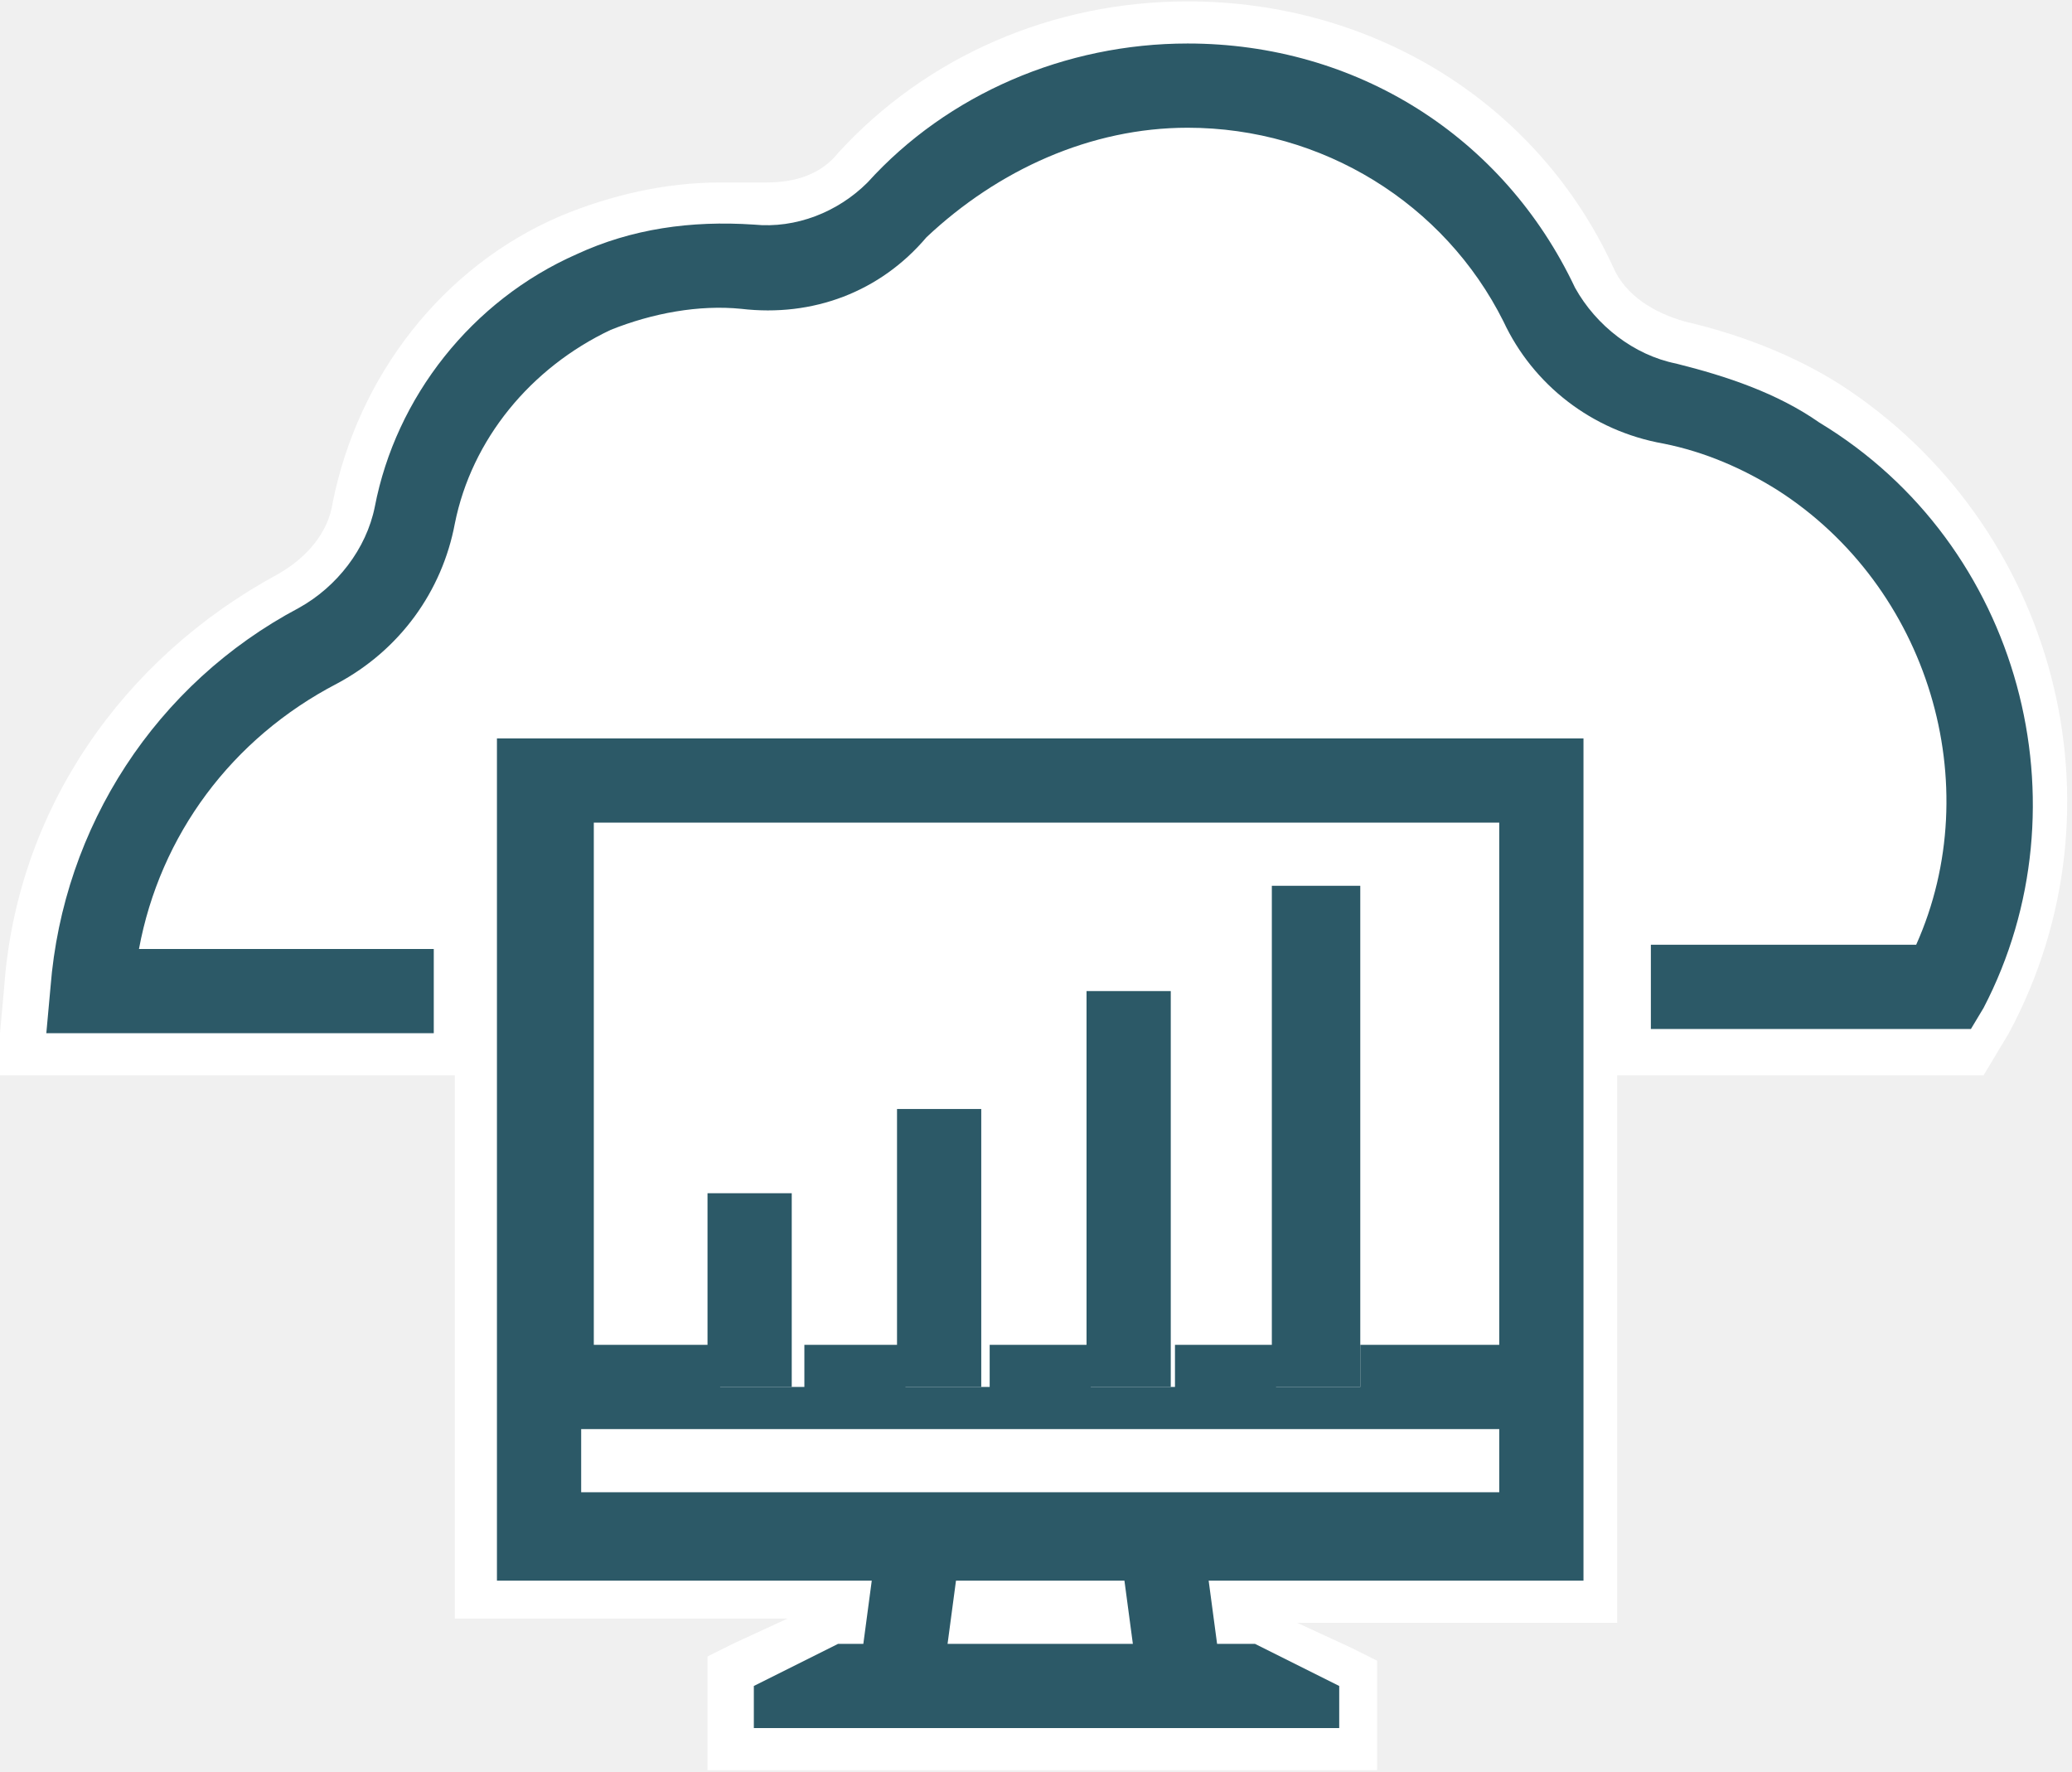
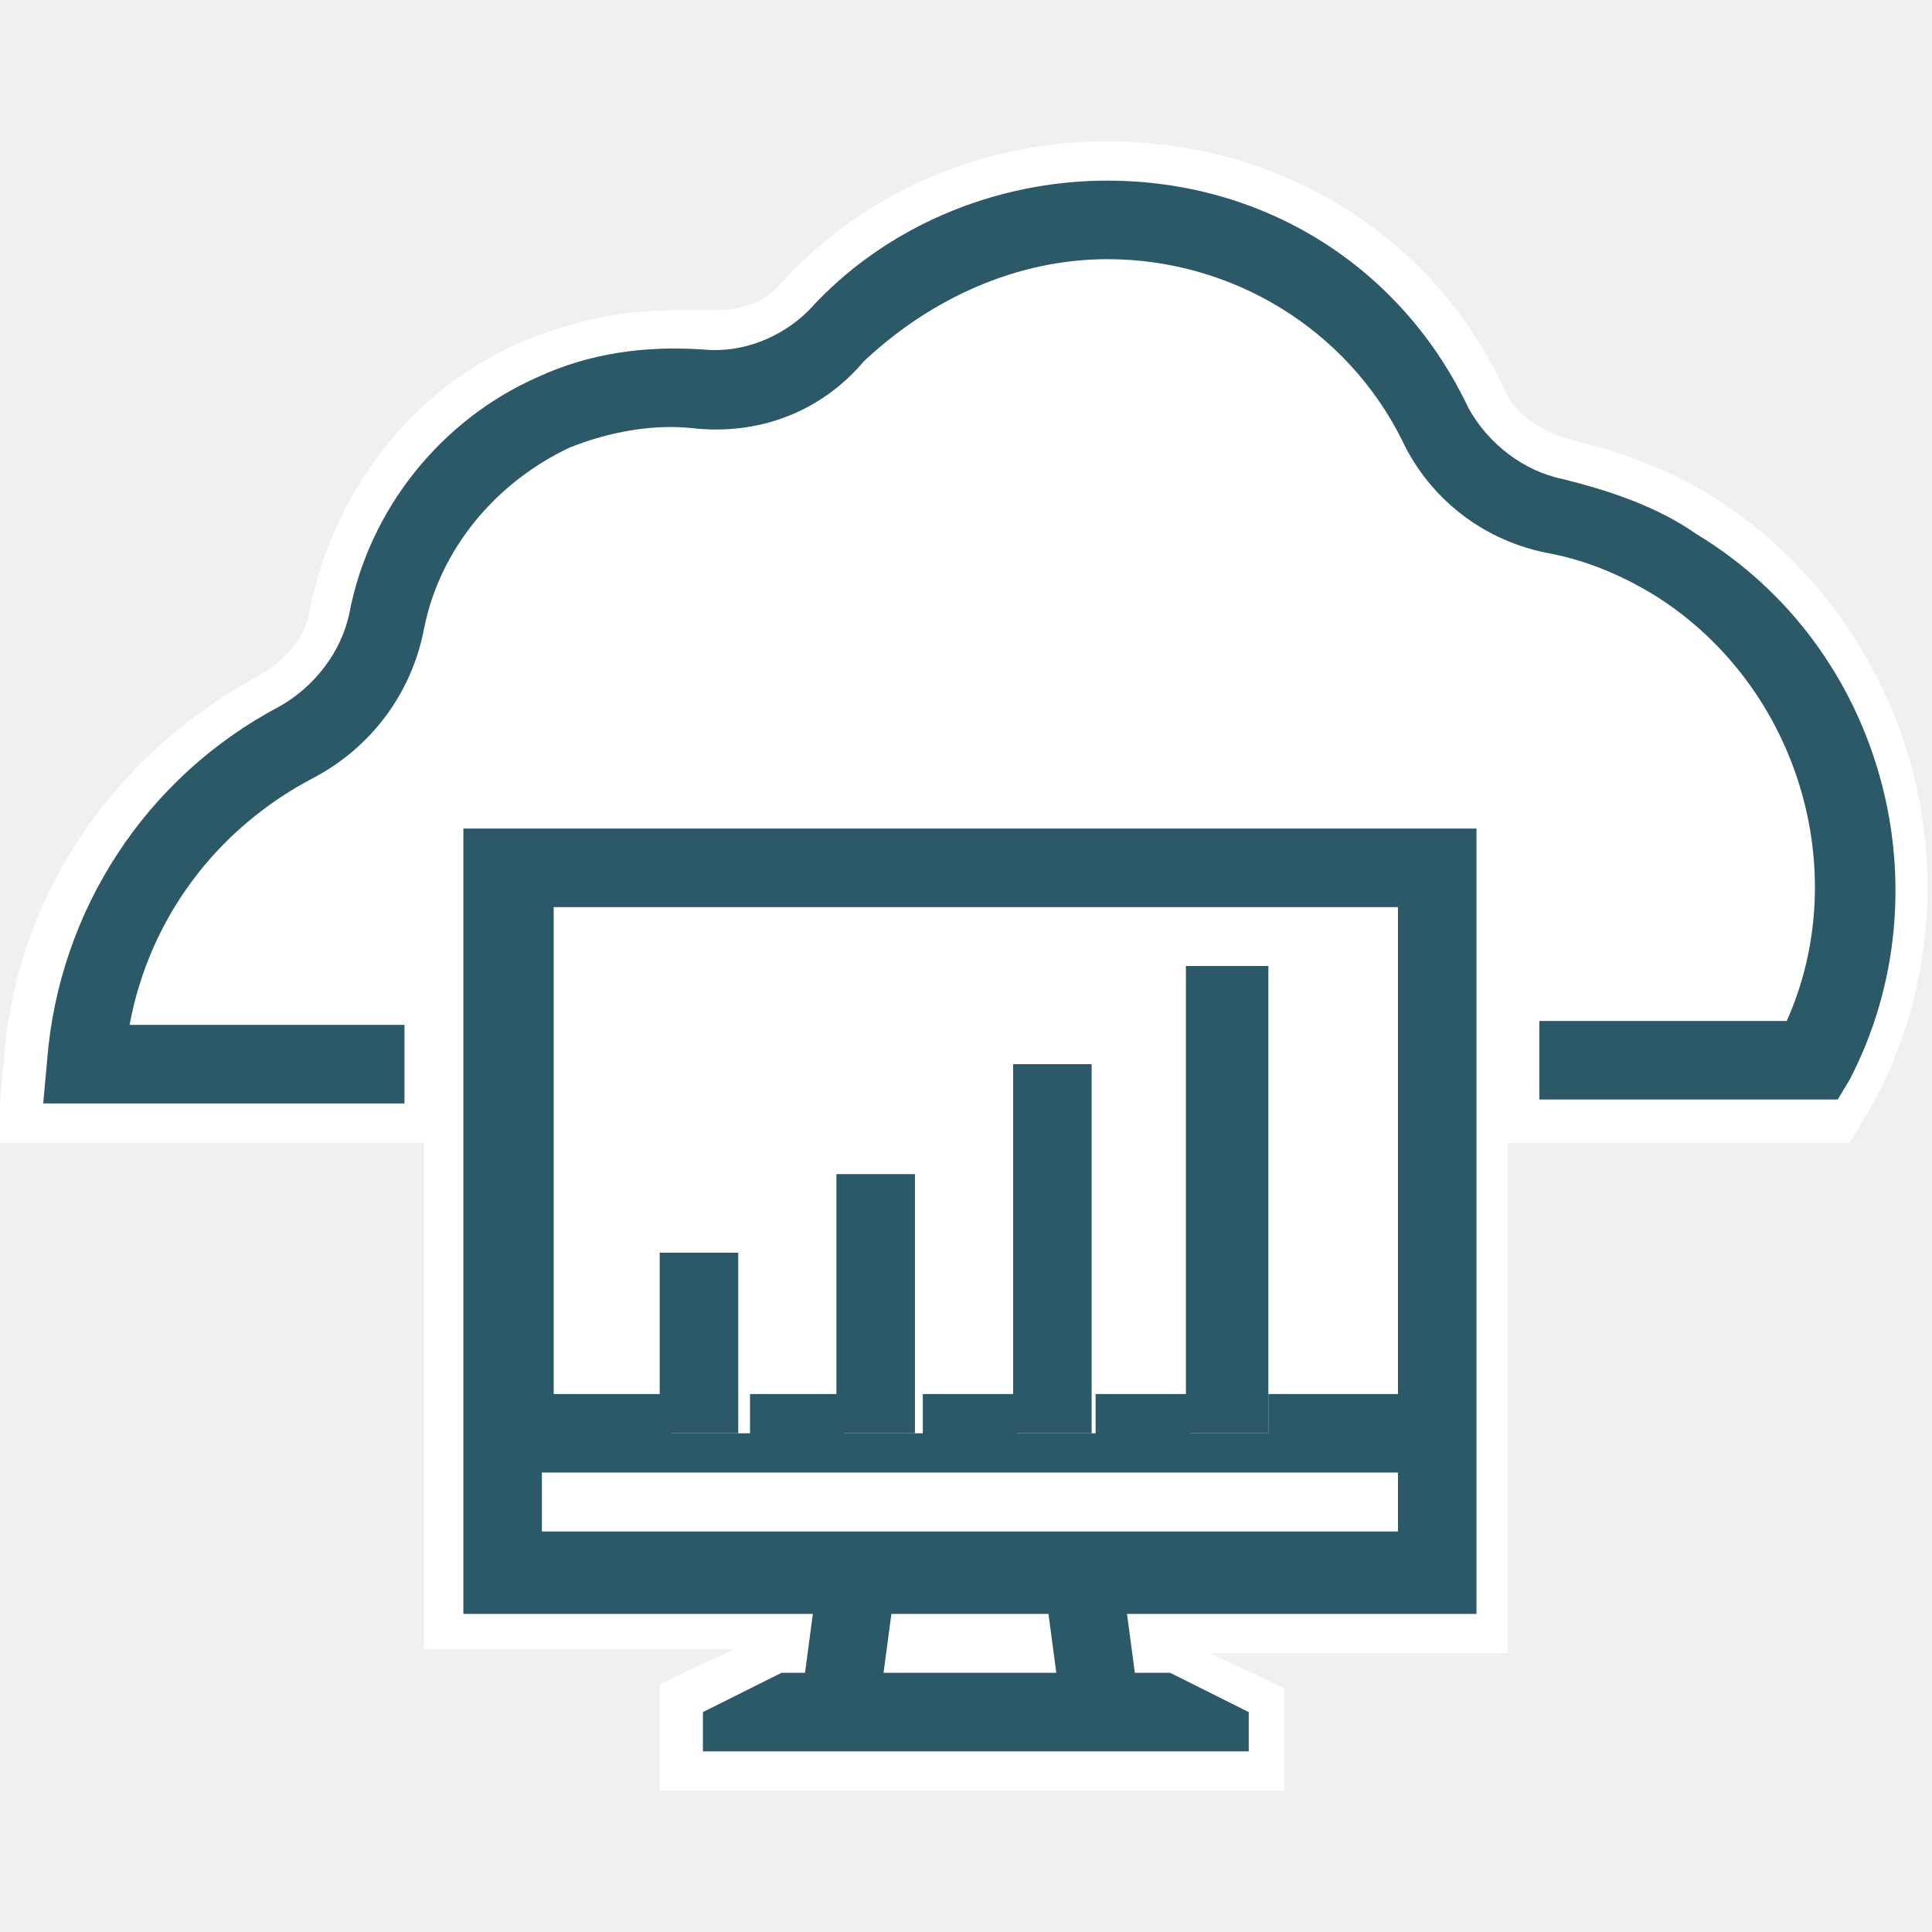
- <svg xmlns="http://www.w3.org/2000/svg" version="1.1" id="Layer_1" x="0px" y="0px" viewBox="0 0 49.2 42" style="enable-background:new 0 0 49.2 42;" xml:space="preserve" height="342" width="400">
-   <g>
-     <g>
-       <path style="fill:#FFFFFF;" d="M17.3,41.5v-1.8l2.4-1.2H20l0.1-0.5h-8.8V25H0.5l0.1-1.6c0.3-4,2.6-7.6,6.2-9.4    c0.8-0.4,1.4-1.2,1.5-2c0.6-2.8,2.5-5.2,5.1-6.4c1.1-0.5,2.3-0.7,3.6-0.7c0.3,0,0.5,0,0.8,0c0.1,0,0.2,0,0.3,0    c0.8,0,1.5-0.3,2-0.9c2.1-2.2,5-3.5,8-3.5c4.1,0,7.9,2.3,9.7,6c0.4,0.8,1.1,1.4,2,1.6c1.2,0.3,2.4,0.8,3.5,1.5    c4.9,3.1,6.6,9.6,3.9,14.7L47,25h-8.9V38h-8.8l0.1,0.5h0.5l2.4,1.2v1.8H17.3z" />
-       <path style="fill:#FFFFFF;" d="M28.2,1c4,0,7.5,2.2,9.3,5.7c0.5,0.9,1.3,1.6,2.4,1.8c1.2,0.3,2.3,0.7,3.4,1.4    c4.7,3,6.3,9.1,3.7,14l-0.3,0.5h-9.1v12.9h-8.9l0.2,1.5h0.9l2,1v1h-2h-9.9h-2v-1l2-1h0.6l0.2-1.5h-8.9V24.5H1.1l0.1-1.1    c0.3-3.9,2.5-7.2,5.9-9c0.9-0.5,1.6-1.4,1.8-2.4c0.5-2.7,2.3-4.9,4.8-6c1.1-0.5,2.2-0.7,3.4-0.7c0.3,0,0.5,0,0.8,0    c0.1,0,0.2,0,0.3,0c0.9,0,1.8-0.4,2.4-1C22.6,2.2,25.3,1,28.2,1 M28.2,0c-3.2,0-6.2,1.3-8.3,3.6c-0.4,0.5-1,0.7-1.7,0.7    c-0.1,0-0.2,0-0.2,0c-0.3,0-0.6,0-0.9,0c-1.3,0-2.6,0.3-3.8,0.8c-2.8,1.2-4.8,3.8-5.4,6.8c-0.1,0.7-0.6,1.3-1.3,1.7    c-3.7,2-6.2,5.6-6.5,9.8l-0.1,1.1L0,25.5h1.1h9.7v11.9v1h1h6.9l-1.3,0.6l-0.6,0.3V40v1v1h1h2h9.9h2h1v-1v-1v-0.6l-0.6-0.3    l-1.3-0.6h6.6h1v-1V25.5h8.1h0.6l0.3-0.5l0.3-0.5c2.9-5.4,1.1-12.1-4-15.4c-1.1-0.7-2.4-1.2-3.7-1.5c-0.7-0.2-1.4-0.6-1.7-1.3    C36.5,2.4,32.6,0,28.2,0L28.2,0z" />
+ <svg xmlns="http://www.w3.org/2000/svg" width="400" height="400" viewBox="0 0 400 400">
+   <g id="Group">
+     <g id="g1">
+       <path id="Path" fill="#ffffff" stroke="none" d="M 140.65 366.667 L 140.65 352.033 L 160.163 342.276 L 162.602 342.276 L 163.415 338.211 L 91.87 338.211 L 91.87 232.52 L 4.065 232.52 L 4.878 219.512 C 7.317 186.992 26.016 157.724 55.285 143.089 C 61.789 139.837 66.667 133.333 67.48 126.829 C 72.358 104.065 87.805 84.553 108.943 74.797 C 117.886 70.732 127.642 69.106 138.211 69.106 C 140.65 69.106 142.276 69.106 144.715 69.106 C 145.528 69.106 146.341 69.106 147.154 69.106 C 153.659 69.106 159.35 66.667 163.415 61.789 C 180.488 43.902 204.065 33.333 228.455 33.333 C 261.789 33.333 292.683 52.033 307.317 82.114 C 310.569 88.618 316.26 93.496 323.577 95.122 C 333.333 97.561 343.089 101.626 352.033 107.317 C 391.87 132.52 405.691 185.366 383.74 226.829 L 382.114 232.52 L 309.756 232.52 L 309.756 338.211 L 238.211 338.211 L 239.024 342.276 L 243.089 342.276 L 262.602 352.033 L 262.602 366.667 L 140.65 366.667 Z" />
+       <path id="path1" fill="#ffffff" stroke="none" d="M 229.268 37.398 C 261.789 37.398 290.244 55.285 304.878 83.74 C 308.943 91.057 315.447 96.748 324.39 98.374 C 334.146 100.813 343.089 104.065 352.033 109.756 C 390.244 134.146 403.252 183.74 382.114 223.577 L 379.675 227.642 L 305.691 227.642 L 305.691 332.52 L 233.333 332.52 L 234.959 344.715 L 242.276 344.715 L 258.537 352.846 L 258.537 360.976 L 242.276 360.976 L 161.789 360.976 L 145.528 360.976 L 145.528 352.846 L 161.789 344.715 L 166.667 344.715 L 168.293 332.52 L 95.935 332.52 L 95.935 228.455 L 8.943 228.455 L 9.756 219.512 C 12.195 187.805 30.081 160.976 57.724 146.341 C 65.041 142.276 70.732 134.959 72.358 126.829 C 76.423 104.878 91.057 86.992 111.382 78.049 C 120.325 73.984 129.268 72.358 139.024 72.358 C 141.463 72.358 143.089 72.358 145.528 72.358 C 146.341 72.358 147.154 72.358 147.967 72.358 C 155.285 72.358 162.602 69.106 167.48 64.228 C 183.74 47.154 205.691 37.398 229.268 37.398 M 229.268 29.268 C 203.252 29.268 178.862 39.837 161.789 58.537 C 158.537 62.602 153.659 64.228 147.967 64.228 C 147.154 64.228 146.341 64.228 146.341 64.228 C 143.902 64.228 141.463 64.228 139.024 64.228 C 128.455 64.228 117.886 66.667 108.13 70.732 C 85.366 80.488 69.106 101.626 64.228 126.016 C 63.415 131.707 59.35 136.585 53.659 139.837 C 23.577 156.098 3.252 185.366 0.813 219.512 L 0 228.455 L 0 236.585 L 8.943 236.585 L 87.805 236.585 L 87.805 333.333 L 87.805 341.463 L 95.935 341.463 L 152.033 341.463 L 141.463 346.341 L 136.585 348.78 L 136.585 354.472 L 136.585 362.602 L 136.585 370.732 L 144.715 370.732 L 160.976 370.732 L 241.463 370.732 L 257.724 370.732 L 265.854 370.732 L 265.854 362.602 L 265.854 354.472 L 265.854 349.594 L 260.976 347.154 L 250.406 342.276 L 304.065 342.276 L 312.195 342.276 L 312.195 334.146 L 312.195 236.585 L 378.049 236.585 L 382.927 236.585 L 385.366 232.52 L 387.805 228.455 C 411.382 184.553 396.748 130.081 355.285 103.252 C 346.341 97.561 335.772 93.496 325.203 91.057 C 319.512 89.431 313.821 86.179 311.382 80.488 C 296.748 48.78 265.041 29.268 229.268 29.268 L 229.268 29.268 Z" />
    </g>
-     <g>
-       <path style="fill:#2C5967;" d="M11.8,37.5h8.9L20.5,39h-0.6v0l-2,1v1h2v0h9.9v0h2v-1l-2-1v0h-0.9l-0.2-1.5h8.9v-20H11.8V37.5z     M22.5,39l0.2-1.5h4l0.2,1.5H22.5z M13.8,19.5h21.8v12.4h-3.3v1h-2v-1h-2.4v1h-2v-1h-2.4v1h-2v-1h-2.4v1h-2v-1h-3V19.5z     M13.8,33.9h21.8v1.5H13.8V33.9z" />
-       <path style="fill:#2C5967;" d="M43.2,10c-1-0.7-2.2-1.1-3.4-1.4c-1-0.2-1.9-0.9-2.4-1.8C35.7,3.2,32.2,1,28.2,1    c-2.9,0-5.7,1.2-7.6,3.3c-0.7,0.7-1.7,1.1-2.7,1C16.4,5.2,15,5.4,13.7,6c-2.5,1.1-4.3,3.4-4.8,6c-0.2,1-0.9,1.9-1.8,2.4    c-3.4,1.8-5.6,5.2-5.9,9l-0.1,1.1h9.2v-2H3.3c0.5-2.7,2.2-5,4.7-6.3c1.5-0.8,2.5-2.2,2.8-3.8c0.4-2,1.8-3.7,3.7-4.6    c1-0.4,2.1-0.6,3.1-0.5c1.7,0.2,3.3-0.4,4.4-1.7C23.7,4,25.9,3,28.2,3c3.2,0,6.1,1.8,7.5,4.6c0.7,1.5,2.1,2.6,3.8,2.9    c1,0.2,1.9,0.6,2.7,1.1c3.6,2.3,5,7,3.3,10.8h-6.3v2h7.6l0.3-0.5C49.6,19.1,48,12.9,43.2,10z" />
-       <polygon style="fill:#2C5967;" points="16.8,28.3 16.8,31.9 16.8,32.9 18.8,32.9 18.8,31.9 18.8,28.3   " />
-       <polygon style="fill:#2C5967;" points="21.3,26.3 21.3,31.9 21.3,32.9 23.3,32.9 23.3,31.9 23.3,26.3   " />
-       <polygon style="fill:#2C5967;" points="25.8,23.5 25.8,31.9 25.8,32.9 27.8,32.9 27.8,31.9 27.8,23.5   " />
-       <polygon style="fill:#2C5967;" points="30.2,21 30.2,31.9 30.2,32.9 32.3,32.9 32.3,31.9 32.3,21   " />
+     <g id="g2">
+       <path id="path2" fill="#2c5967" stroke="none" d="M 95.935 334.146 L 168.293 334.146 L 166.667 346.341 L 161.789 346.341 L 161.789 346.341 L 145.528 354.472 L 145.528 362.602 L 161.789 362.602 L 161.789 362.602 L 242.276 362.602 L 242.276 362.602 L 258.537 362.602 L 258.537 354.472 L 242.276 346.341 L 242.276 346.341 L 234.959 346.341 L 233.333 334.146 L 305.691 334.146 L 305.691 171.545 L 95.935 171.545 L 95.935 334.146 Z M 182.927 346.341 L 184.553 334.146 L 217.073 334.146 L 218.699 346.341 L 182.927 346.341 Z M 112.195 187.805 L 289.431 187.805 L 289.431 288.618 L 262.602 288.618 L 262.602 296.748 L 246.341 296.748 L 246.341 288.618 L 226.829 288.618 L 226.829 296.748 L 210.569 296.748 L 210.569 288.618 L 191.057 288.618 L 191.057 296.748 L 174.797 296.748 L 174.797 288.618 L 155.285 288.618 L 155.285 296.748 L 139.024 296.748 L 139.024 288.618 L 114.634 288.618 L 114.634 187.805 Z M 112.195 304.878 L 289.431 304.878 L 289.431 317.073 L 112.195 317.073 L 112.195 304.878 Z" />
+       <path id="path3" fill="#2c5967" stroke="none" d="M 351.22 110.569 C 343.089 104.878 333.333 101.626 323.577 99.187 C 315.447 97.561 308.13 91.87 304.065 84.553 C 290.244 55.285 261.789 37.398 229.268 37.398 C 205.691 37.398 182.927 47.154 167.48 64.228 C 161.789 69.919 153.659 73.171 145.528 72.358 C 133.333 71.545 121.951 73.171 111.382 78.049 C 91.057 86.992 76.423 105.691 72.358 126.829 C 70.732 134.959 65.041 142.276 57.724 146.341 C 30.081 160.976 12.195 188.618 9.756 219.512 L 8.943 228.455 L 83.74 228.455 L 83.74 212.195 L 26.829 212.195 C 30.894 190.244 44.715 171.545 65.041 160.976 C 77.236 154.472 85.366 143.089 87.805 130.081 C 91.057 113.821 102.439 100 117.886 92.683 C 126.016 89.431 134.959 87.805 143.089 88.618 C 156.911 90.244 169.919 85.366 178.862 74.797 C 192.683 61.789 210.569 53.659 229.268 53.659 C 255.285 53.659 278.862 68.293 290.244 91.057 C 295.935 103.252 307.317 112.195 321.138 114.634 C 329.268 116.26 336.585 119.512 343.089 123.577 C 372.358 142.276 383.74 180.488 369.919 211.382 L 318.699 211.382 L 318.699 227.642 L 380.488 227.642 L 382.927 223.577 C 403.252 184.553 390.244 134.146 351.22 110.569 Z" />
+       <path id="path4" fill="#2c5967" stroke="none" d="M 136.585 259.35 L 136.585 288.618 L 136.585 296.748 L 152.846 296.748 L 152.846 288.618 L 152.846 259.35 Z" />
+       <path id="path5" fill="#2c5967" stroke="none" d="M 173.171 243.089 L 173.171 288.618 L 173.171 296.748 L 189.431 296.748 L 189.431 288.618 L 189.431 243.089 Z" />
+       <path id="path6" fill="#2c5967" stroke="none" d="M 209.756 220.325 L 209.756 288.618 L 209.756 296.748 L 226.016 296.748 L 226.016 288.618 L 226.016 220.325 Z" />
+       <path id="path7" fill="#2c5967" stroke="none" d="M 245.528 200 L 245.528 288.618 L 245.528 296.748 L 262.602 296.748 L 262.602 288.618 L 262.602 200 Z" />
    </g>
  </g>
</svg>
